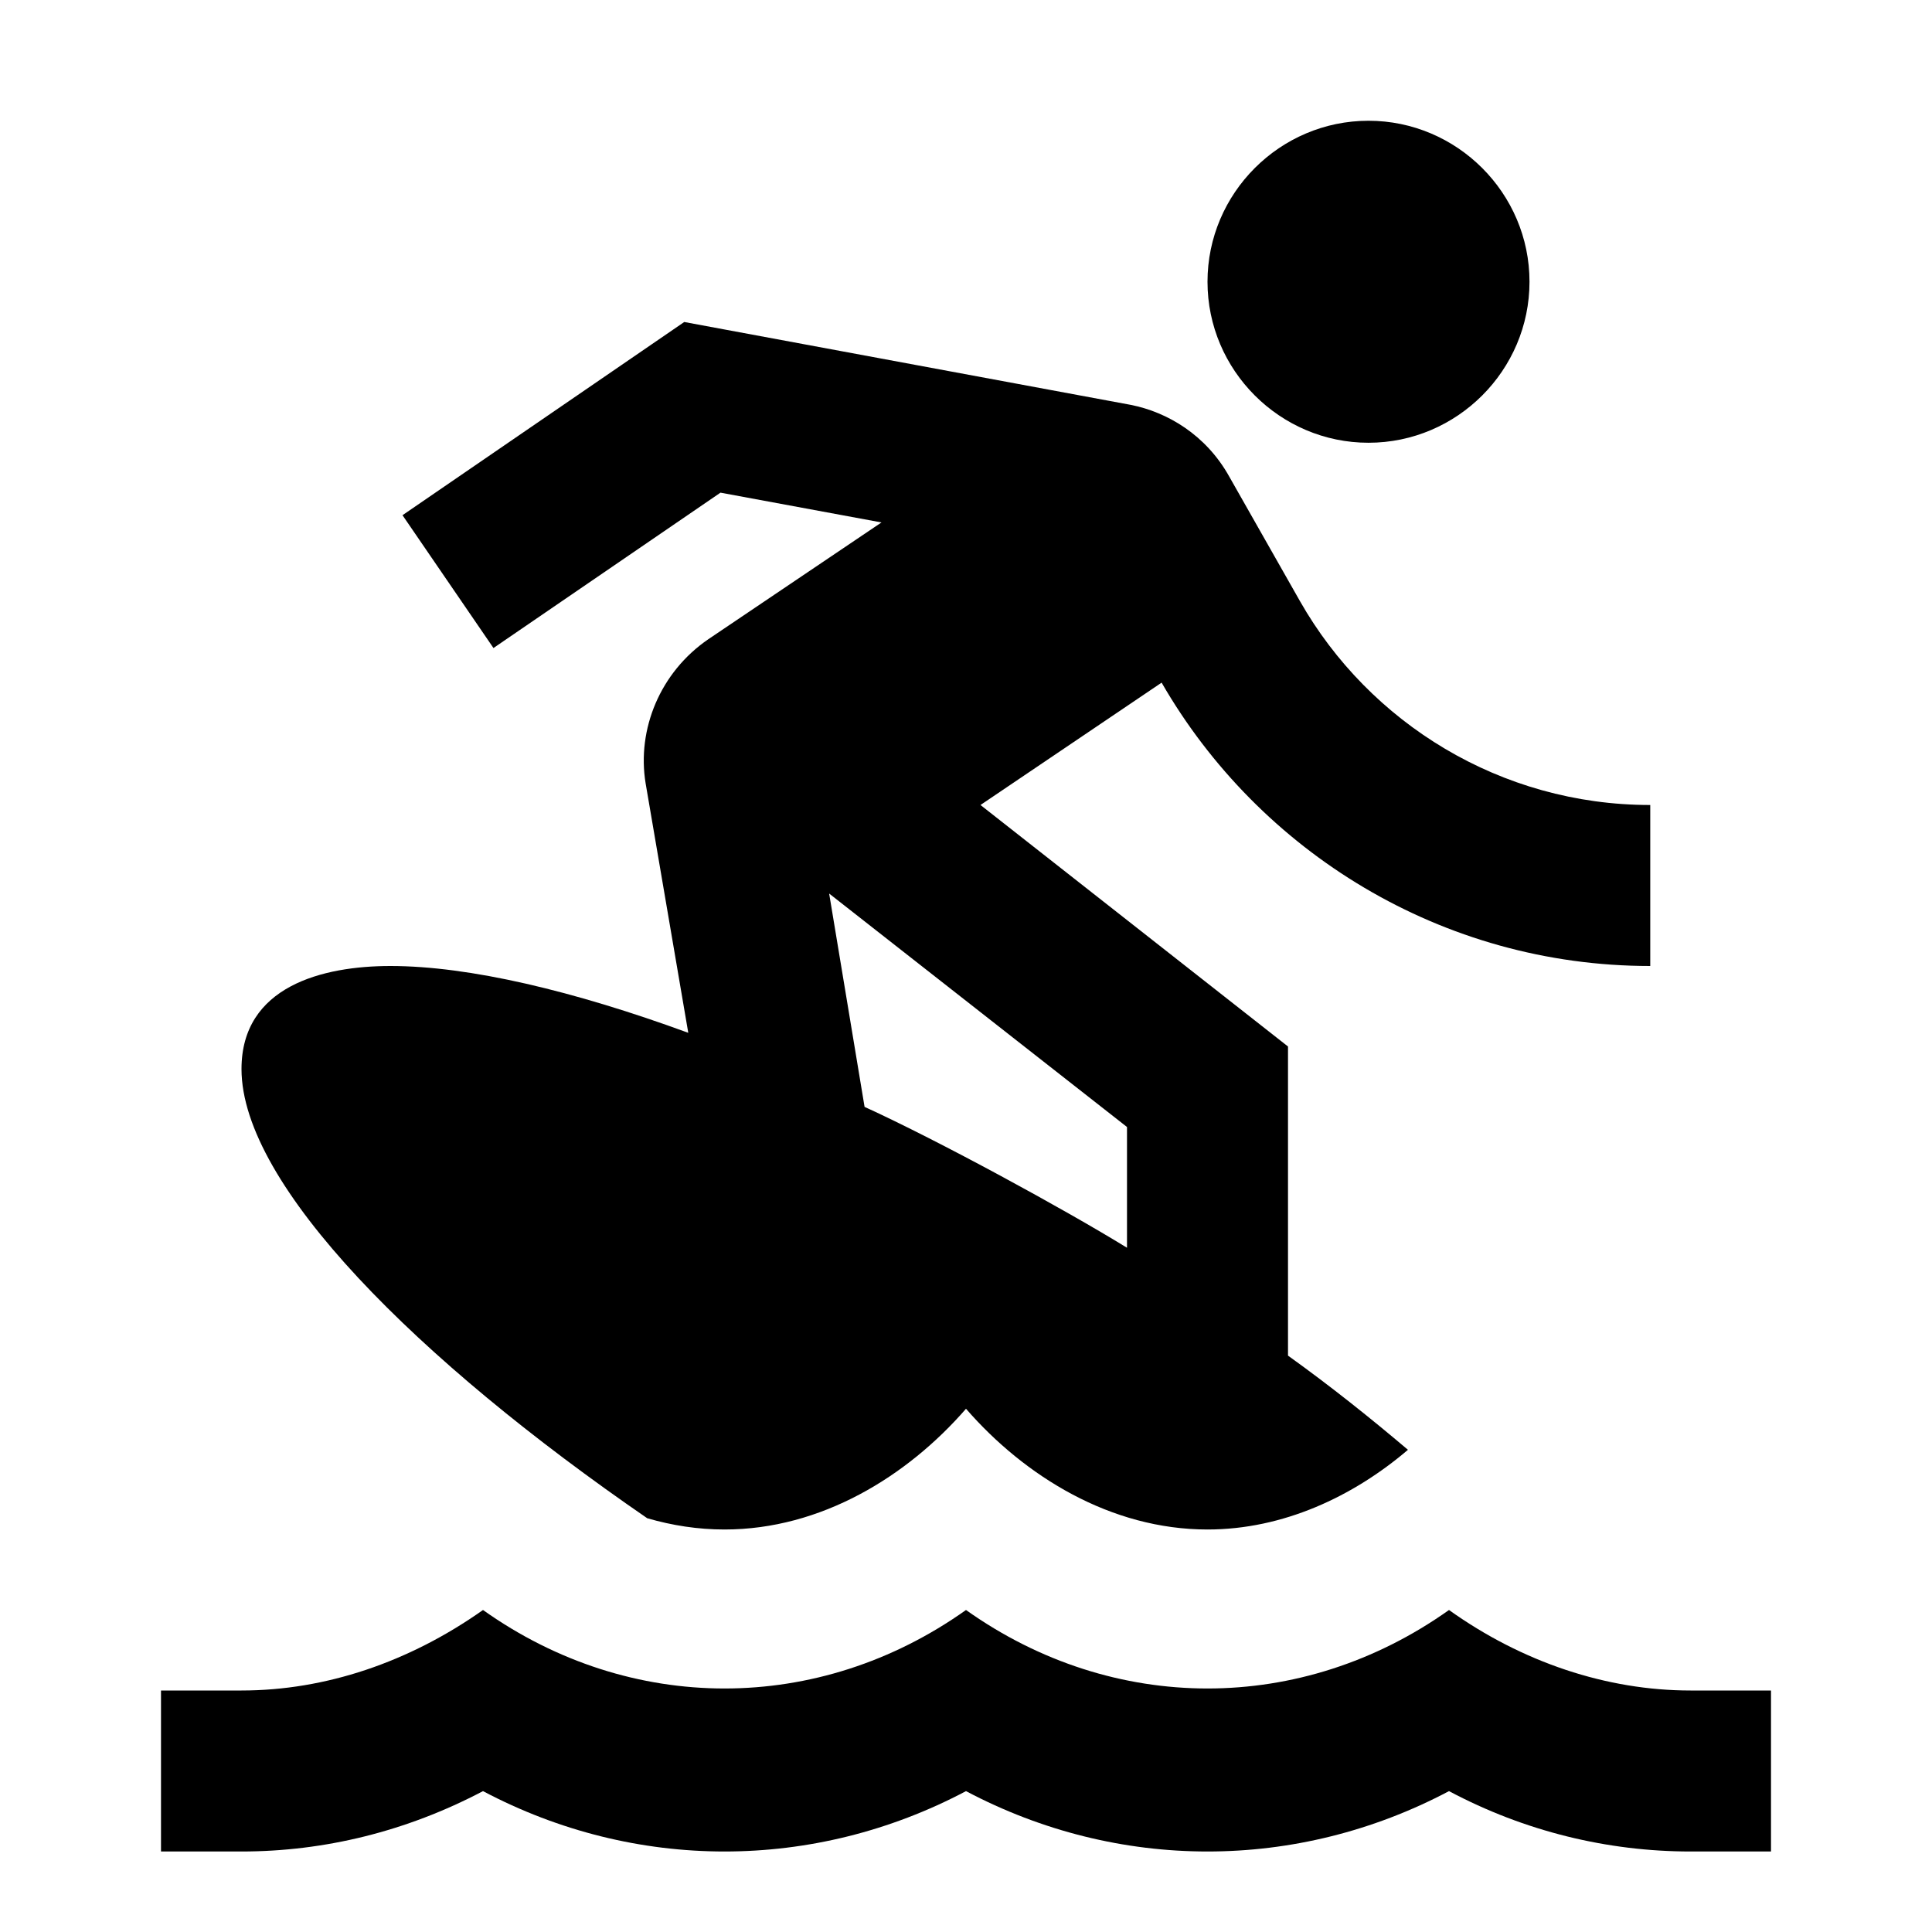
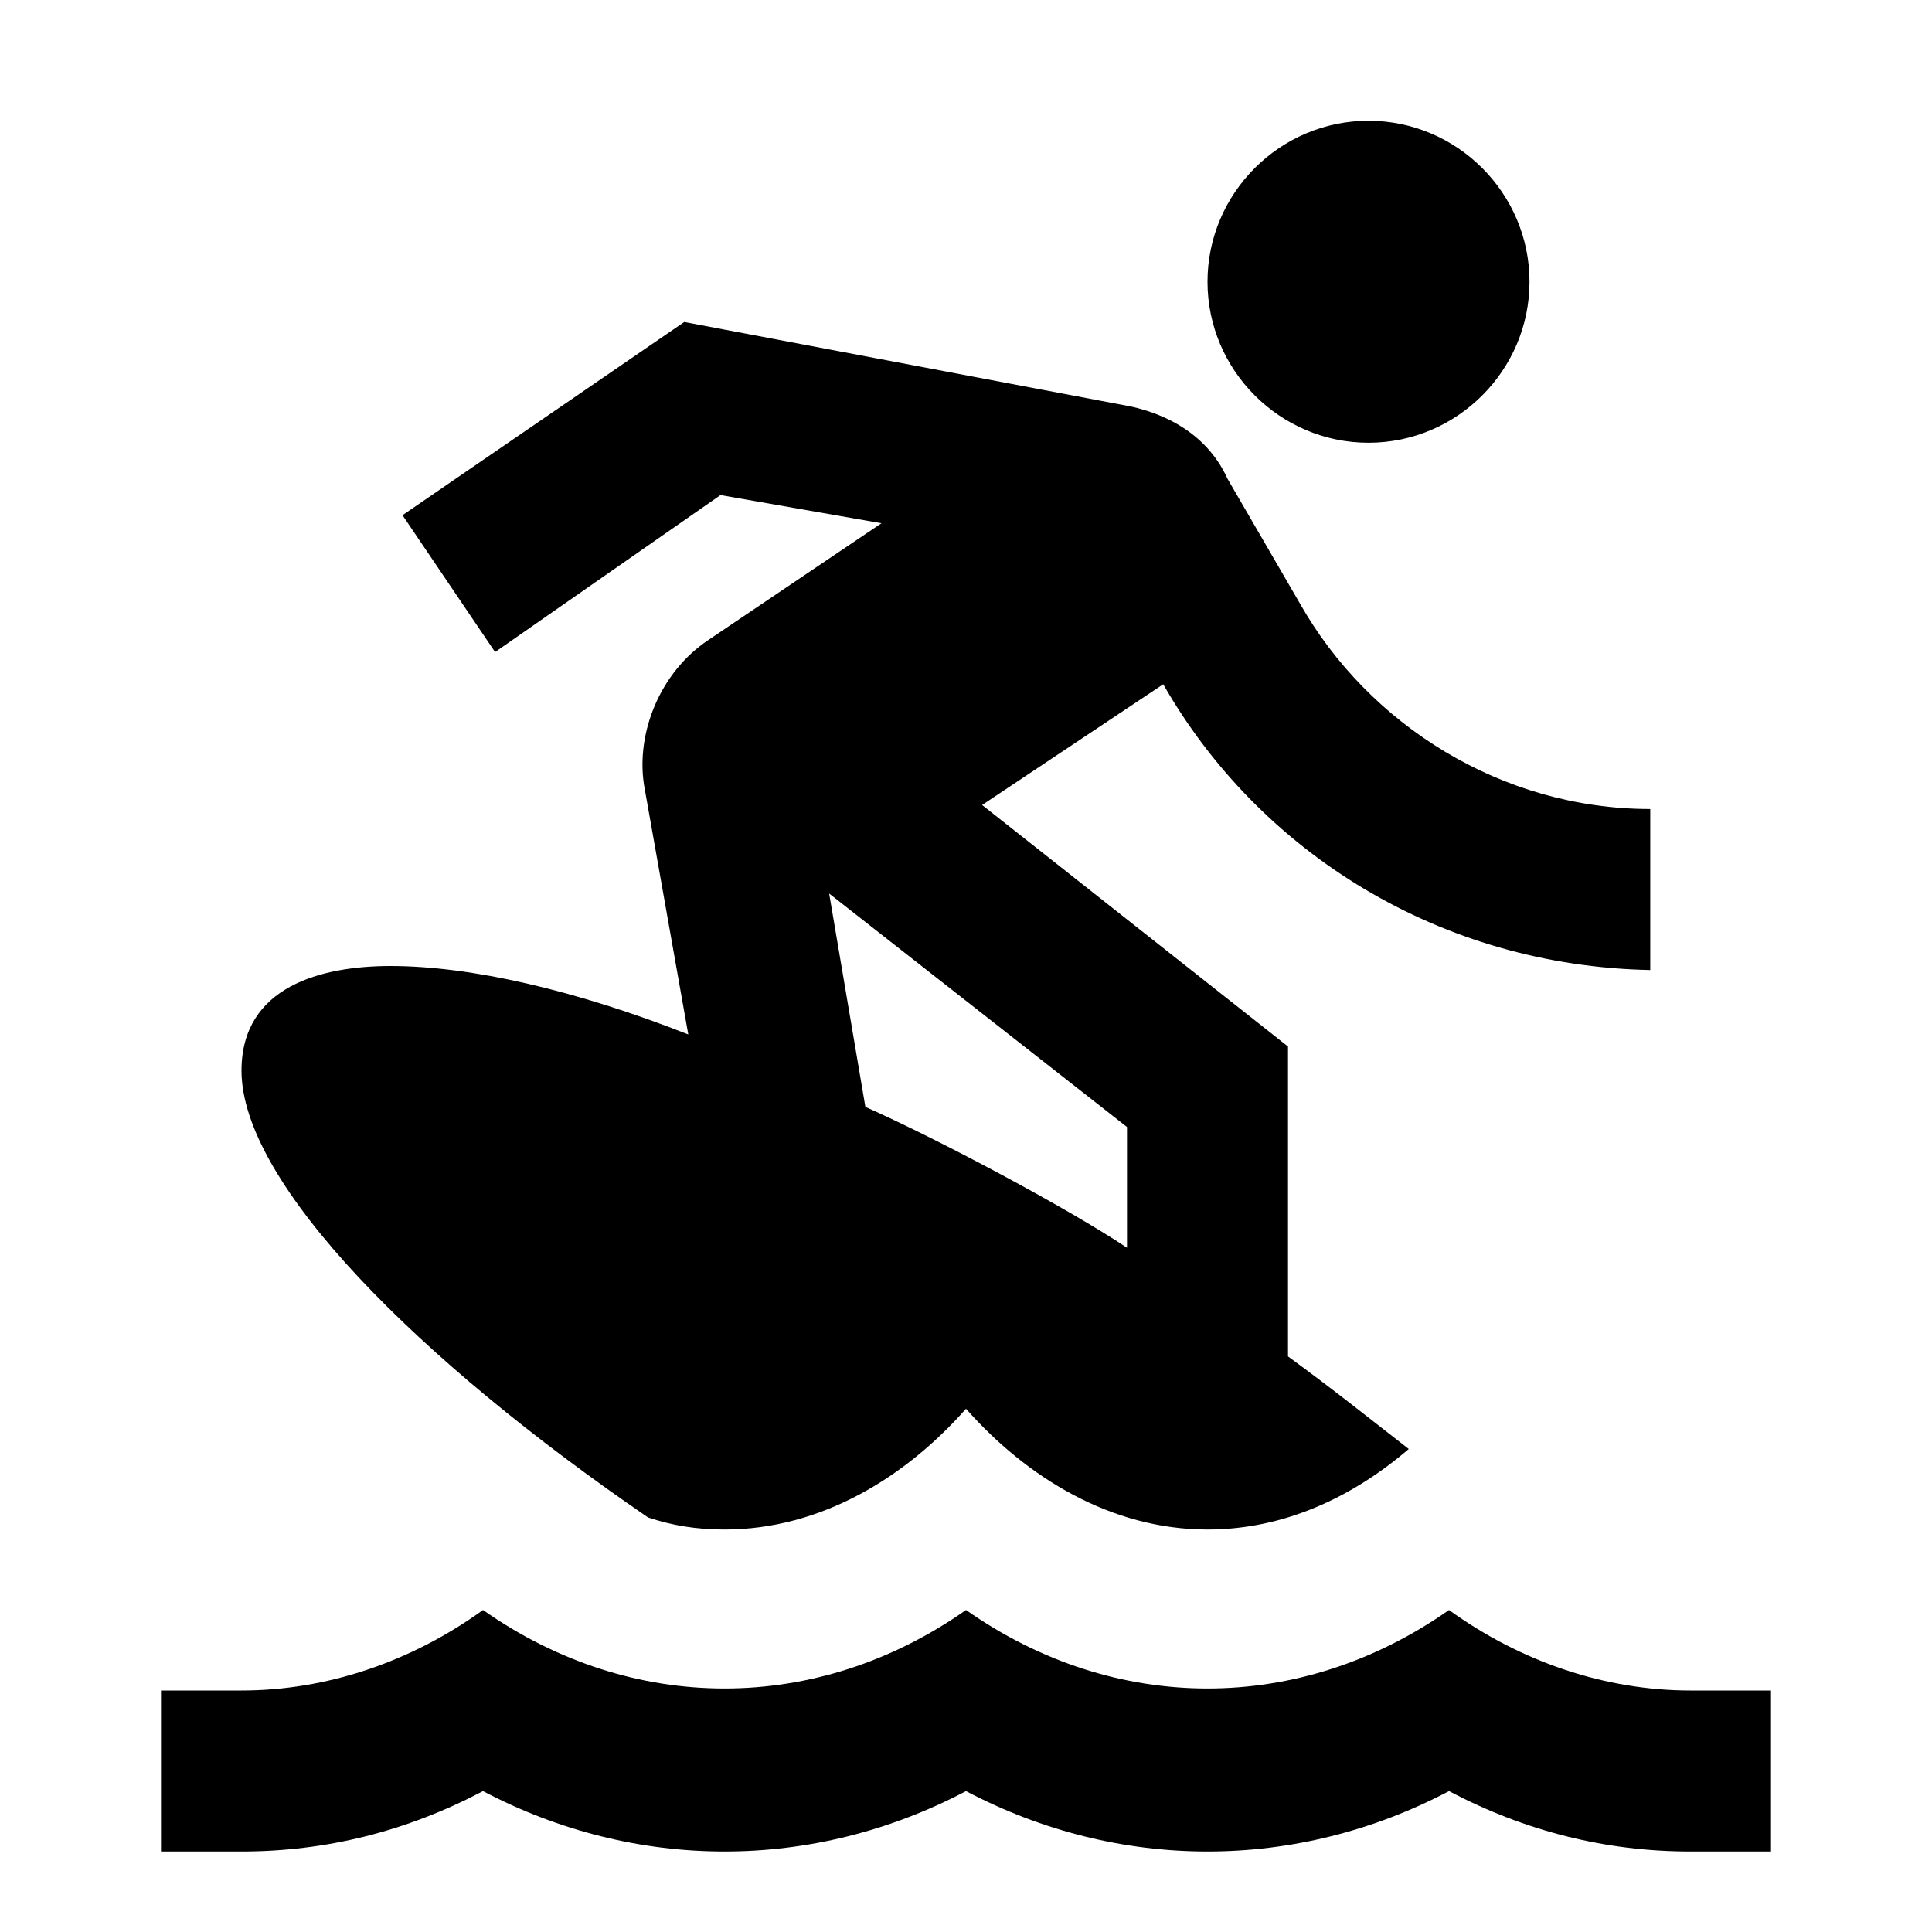
- <svg xmlns="http://www.w3.org/2000/svg" enable-background="new 0 0 24 24" viewBox="0 0 24 24" fill="black" width="48px" height="48px">
-   <rect fill="none" height="24" width="24" />
-   <path d="M21,23c-1.03,0-2.06-0.25-3-0.75h0c-1.89,1-4.11,1-6,0c-1.89,1-4.11,1-6,0C5.05,22.75,4.03,23,3,23H2l0-2h1 c1.04,0,2.08-0.35,3-1c1.83,1.3,4.17,1.3,6,0c1.83,1.3,4.17,1.3,6,0c0.91,0.65,1.96,1,3,1h1v2H21z M17,1.5c-1.1,0-2,0.9-2,2 s0.9,2,2,2s2-0.9,2-2S18.1,1.5,17,1.5z M14.43,8.48L12.18,10L16,13v3.84c0.53,0.38,1.03,0.78,1.49,1.17C16.81,18.59,15.94,19,15,19 c-1.2,0-2.27-0.66-3-1.5c-0.73,0.84-1.8,1.5-3,1.5c-0.33,0-0.65-0.05-0.96-0.14C5.19,16.9,3,14.72,3,13.28C3,12.25,4.01,12,4.85,12 c0.98,0,2.28,0.31,3.7,0.83l-0.53-3.1C7.91,9.06,8.2,8.35,8.8,7.94l2.15-1.45l-2-0.37L6.13,8.05L5,6.4L8.5,4l5.55,1.03 c0.45,0.09,0.93,0.37,1.22,0.89l0.88,1.55C17.01,8.98,18.64,10,20.5,10v2C17.91,12,15.64,10.58,14.43,8.48z M10.3,11.1l0.44,2.65 c0.92,0.42,2.48,1.27,3.26,1.75V14L10.3,11.1z" />
+ <svg xmlns="http://www.w3.org/2000/svg" version="1.1" id="Lager_1" x="0px" y="0px" viewBox="0 0 48 48" style="enable-background:new 0 0 48 48;" xml:space="preserve">
+   <path d="M42,46c-2.1,0-4.1-0.5-6-1.5l0,0c-3.8,2-8.2,2-12,0c-3.8,2-8.2,2-12,0c-1.9,1-3.9,1.5-6,1.5H4v-4h2c2.1,0,4.2-0.7,6-2  c3.7,2.6,8.3,2.6,12,0c3.7,2.6,8.3,2.6,12,0c1.8,1.3,3.9,2,6,2h2v4H42z M34,3c-2.2,0-4,1.8-4,4s1.8,4,4,4s4-1.8,4-4S36.2,3,34,3z   M28.9,17l-4.5,3l7.6,6v7.7c1.1,0.8,2.1,1.6,3,2.3c-1.4,1.2-3.1,2-5,2c-2.4,0-4.5-1.3-6-3c-1.5,1.7-3.6,3-6,3  c-0.7,0-1.3-0.1-1.9-0.3C10.4,33.8,6,29.4,6,26.6C6,24.5,8,24,9.7,24c2,0,4.6,0.6,7.4,1.7L16,19.5c-0.2-1.3,0.4-2.8,1.6-3.6l4.3-2.9  l-4-0.7l-5.6,3.9L10,12.8L17,8l11.1,2.1c0.9,0.2,1.9,0.7,2.4,1.8l1.8,3.1c1.7,3,5,5.1,8.7,5.1v4C35.8,24,31.3,21.2,28.9,17z   M20.6,22.2l0.9,5.3c1.8,0.8,5,2.5,6.5,3.5v-3L20.6,22.2z" />
</svg>
